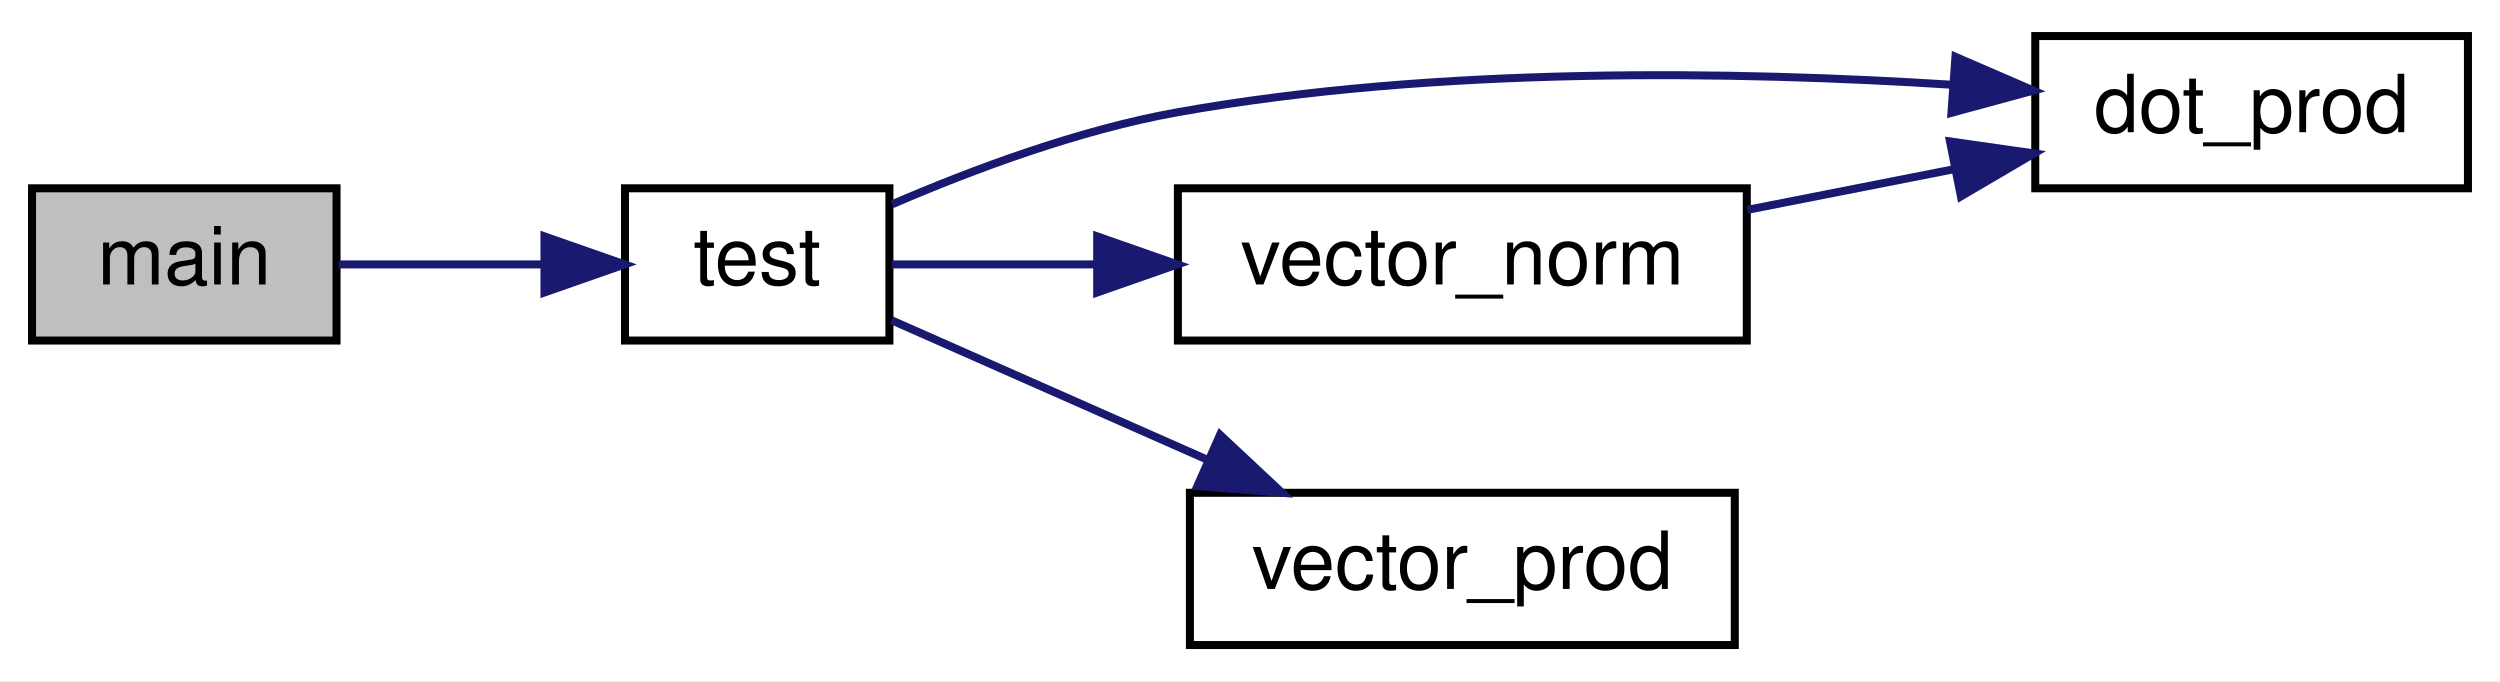
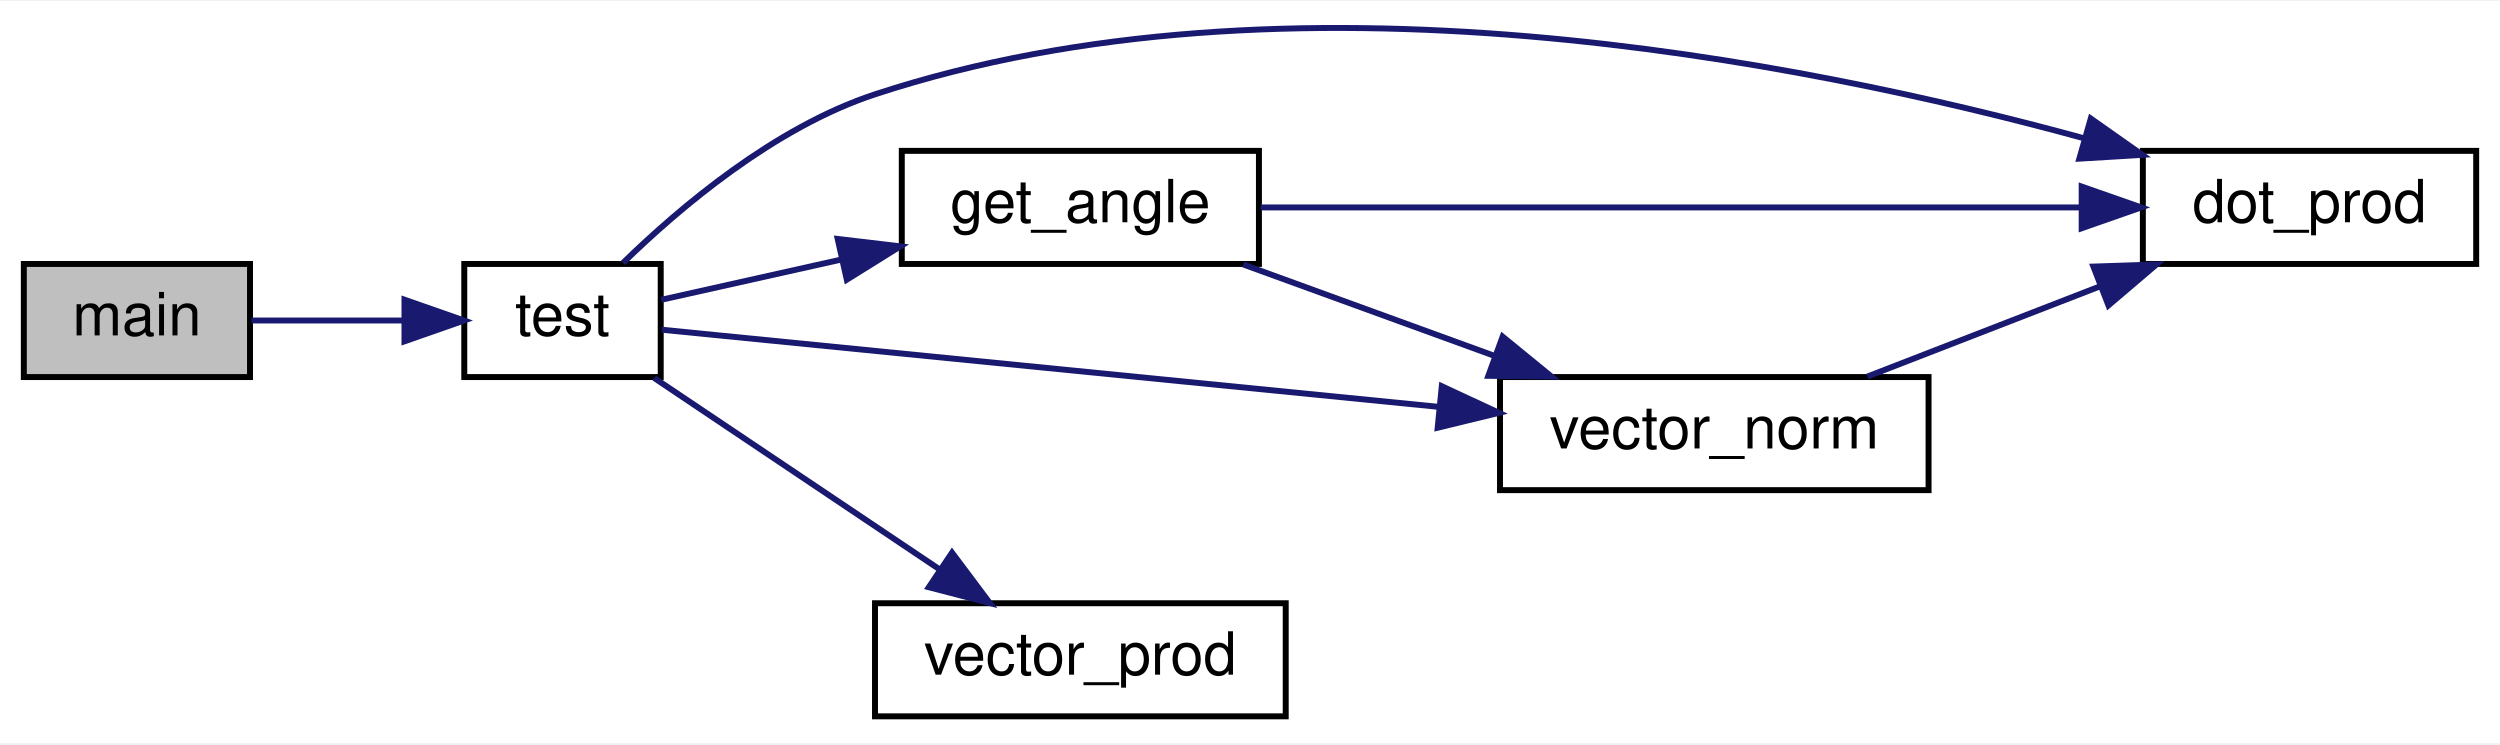
- <svg xmlns="http://www.w3.org/2000/svg" xmlns:xlink="http://www.w3.org/1999/xlink" width="312pt" height="85pt" viewBox="0.00 0.00 312.00 85.00">
-   <g id="graph0" class="graph" transform="scale(1 1) rotate(0) translate(4 81)">
-     <polygon fill="white" stroke="transparent" points="-4,4 -4,-81 308,-81 308,4 -4,4" />
+ <svg xmlns="http://www.w3.org/2000/svg" xmlns:xlink="http://www.w3.org/1999/xlink" width="420pt" height="125pt" viewBox="0.00 0.00 420.00 124.69">
+   <g id="graph0" class="graph" transform="scale(1 1) rotate(0) translate(4 120.69)">
+     <polygon fill="white" stroke="transparent" points="-4,4 -4,-120.69 416,-120.69 416,4 -4,4" />
    <g id="node1" class="node">
      <g id="a_node1">
        <a xlink:title="Main function.">
-           <polygon fill="#bfbfbf" stroke="black" points="0,-38.5 0,-57.5 38,-57.5 38,-38.5 0,-38.5" />
-           <text text-anchor="middle" x="19" y="-45.5" font-family="Helvetica,sans-Serif" font-size="10.00">main</text>
+           <polygon fill="#bfbfbf" stroke="black" points="0,-57.5 0,-76.5 38,-76.5 38,-57.5 0,-57.5" />
+           <text text-anchor="middle" x="19" y="-64.5" font-family="Helvetica,sans-Serif" font-size="10.00">main</text>
        </a>
      </g>
    </g>
    <g id="node2" class="node">
      <g id="a_node2">
        <a xlink:href="../../d5/db8/vectors__3d_8c.html#aa8dca7b867074164d5f45b0f3851269d" target="_top" xlink:title="Testing function.">
-           <polygon fill="white" stroke="black" points="74,-38.5 74,-57.5 107,-57.5 107,-38.5 74,-38.5" />
-           <text text-anchor="middle" x="90.5" y="-45.5" font-family="Helvetica,sans-Serif" font-size="10.00">test</text>
+           <polygon fill="white" stroke="black" points="74,-57.5 74,-76.5 107,-76.5 107,-57.5 74,-57.5" />
+           <text text-anchor="middle" x="90.5" y="-64.5" font-family="Helvetica,sans-Serif" font-size="10.00">test</text>
        </a>
      </g>
    </g>
    <g id="edge1" class="edge">
-       <path fill="none" stroke="midnightblue" d="M38.26,-48C46.07,-48 55.31,-48 63.79,-48" />
-       <polygon fill="midnightblue" stroke="midnightblue" points="63.95,-51.5 73.95,-48 63.95,-44.5 63.95,-51.5" />
+       <path fill="none" stroke="midnightblue" d="M38.26,-67C46.07,-67 55.31,-67 63.79,-67" />
+       <polygon fill="midnightblue" stroke="midnightblue" points="63.95,-70.5 73.95,-67 63.95,-63.5 63.95,-70.5" />
    </g>
    <g id="node3" class="node">
      <g id="a_node3">
        <a xlink:href="../../de/d7b/group__vec__3d.html#ga243e74d542d0d4d14fa3ae0bc2170d84" target="_top" xlink:title="Obtain the dot product of two 3D vectors.">
-           <polygon fill="white" stroke="black" points="250,-57.5 250,-76.5 304,-76.5 304,-57.5 250,-57.5" />
-           <text text-anchor="middle" x="277" y="-64.5" font-family="Helvetica,sans-Serif" font-size="10.00">dot_prod</text>
+           <polygon fill="white" stroke="black" points="356,-76.5 356,-95.5 412,-95.5 412,-76.5 356,-76.5" />
+           <text text-anchor="middle" x="384" y="-83.5" font-family="Helvetica,sans-Serif" font-size="10.00">dot_prod</text>
        </a>
      </g>
    </g>
    <g id="edge2" class="edge">
-       <path fill="none" stroke="midnightblue" d="M107.33,-55.5C117.31,-59.81 130.62,-64.79 143,-67 175.31,-72.77 212.74,-72.13 239.64,-70.42" />
-       <polygon fill="midnightblue" stroke="midnightblue" points="240.04,-73.91 249.77,-69.7 239.54,-66.92 240.04,-73.91" />
+       <path fill="none" stroke="midnightblue" d="M100.67,-76.68C110.22,-85.99 126.11,-99.44 143,-105 212.13,-127.74 298.24,-110.76 346.26,-97.57" />
+       <polygon fill="midnightblue" stroke="midnightblue" points="347.25,-100.93 355.91,-94.83 345.33,-94.19 347.25,-100.93" />
    </g>
    <g id="node4" class="node">
      <g id="a_node4">
-         <a xlink:href="../../de/d7b/group__vec__3d.html#ga94805165d037d111d7d7c0df99e3a5de" target="_top" xlink:title="Compute the norm a vector.">
-           <polygon fill="white" stroke="black" points="143,-38.5 143,-57.5 214,-57.5 214,-38.5 143,-38.5" />
-           <text text-anchor="middle" x="178.5" y="-45.5" font-family="Helvetica,sans-Serif" font-size="10.00">vector_norm</text>
+         <a xlink:href="../../de/d7b/group__vec__3d.html#ga55be1d766c8a824b35d97e79744834d8" target="_top" xlink:title="Obtain the angle between two given vectors.">
+           <polygon fill="white" stroke="black" points="147.5,-76.5 147.5,-95.5 207.5,-95.5 207.5,-76.5 147.5,-76.5" />
+           <text text-anchor="middle" x="177.5" y="-83.5" font-family="Helvetica,sans-Serif" font-size="10.00">get_angle</text>
        </a>
      </g>
    </g>
    <g id="edge3" class="edge">
-       <path fill="none" stroke="midnightblue" d="M107.27,-48C114.53,-48 123.55,-48 132.67,-48" />
-       <polygon fill="midnightblue" stroke="midnightblue" points="132.93,-51.5 142.93,-48 132.93,-44.5 132.93,-51.5" />
+       <path fill="none" stroke="midnightblue" d="M107.09,-70.48C115.59,-72.38 126.53,-74.83 137.19,-77.21" />
+       <polygon fill="midnightblue" stroke="midnightblue" points="136.73,-80.7 147.25,-79.46 138.26,-73.86 136.73,-80.7" />
    </g>
    <g id="node5" class="node">
      <g id="a_node5">
-         <a xlink:href="../../de/d7b/group__vec__3d.html#gae4a49e6bdf13df949e8b23c7925bb5f5" target="_top" xlink:title="Compute the vector product of two 3d vectors.">
-           <polygon fill="white" stroke="black" points="144.5,-0.5 144.5,-19.5 212.5,-19.5 212.5,-0.5 144.5,-0.5" />
-           <text text-anchor="middle" x="178.5" y="-7.5" font-family="Helvetica,sans-Serif" font-size="10.00">vector_prod</text>
+         <a xlink:href="../../de/d7b/group__vec__3d.html#ga94805165d037d111d7d7c0df99e3a5de" target="_top" xlink:title="Compute the norm a vector.">
+           <polygon fill="white" stroke="black" points="248,-38.5 248,-57.5 320,-57.5 320,-38.5 248,-38.5" />
+           <text text-anchor="middle" x="284" y="-45.5" font-family="Helvetica,sans-Serif" font-size="10.00">vector_norm</text>
        </a>
      </g>
    </g>
-     <g id="edge5" class="edge">
-       <path fill="none" stroke="midnightblue" d="M107.27,-41.03C118.28,-36.17 133.32,-29.52 146.66,-23.63" />
-       <polygon fill="midnightblue" stroke="midnightblue" points="148.26,-26.74 156,-19.5 145.43,-20.34 148.26,-26.74" />
+     <g id="edge7" class="edge">
+       <path fill="none" stroke="midnightblue" d="M107.17,-65.45C135.39,-62.64 195.74,-56.66 237.82,-52.48" />
+       <polygon fill="midnightblue" stroke="midnightblue" points="238.22,-55.96 247.82,-51.49 237.53,-48.99 238.22,-55.96" />
+     </g>
+     <g id="node6" class="node">
+       <g id="a_node6">
+         <a xlink:href="../../de/d7b/group__vec__3d.html#gae4a49e6bdf13df949e8b23c7925bb5f5" target="_top" xlink:title="Compute the vector product of two 3d vectors.">
+           <polygon fill="white" stroke="black" points="143,-0.5 143,-19.5 212,-19.5 212,-0.5 143,-0.5" />
+           <text text-anchor="middle" x="177.5" y="-7.5" font-family="Helvetica,sans-Serif" font-size="10.00">vector_prod</text>
+         </a>
+       </g>
+     </g>
+     <g id="edge8" class="edge">
+       <path fill="none" stroke="midnightblue" d="M105.92,-57.33C119.06,-48.52 138.7,-35.35 153.92,-25.14" />
+       <polygon fill="midnightblue" stroke="midnightblue" points="155.94,-28 162.29,-19.53 152.04,-22.19 155.94,-28" />
    </g>
    <g id="edge4" class="edge">
-       <path fill="none" stroke="midnightblue" d="M214.07,-54.81C222.45,-56.46 231.43,-58.22 239.88,-59.89" />
-       <polygon fill="midnightblue" stroke="midnightblue" points="239.36,-63.35 249.85,-61.85 240.72,-56.49 239.36,-63.35" />
+       <path fill="none" stroke="midnightblue" d="M207.8,-86C244.09,-86 305.98,-86 345.65,-86" />
+       <polygon fill="midnightblue" stroke="midnightblue" points="345.72,-89.5 355.72,-86 345.72,-82.5 345.72,-89.5" />
+     </g>
+     <g id="edge5" class="edge">
+       <path fill="none" stroke="midnightblue" d="M204.87,-76.41C217.62,-71.78 233.11,-66.14 246.93,-61.11" />
+       <polygon fill="midnightblue" stroke="midnightblue" points="248.44,-64.29 256.64,-57.59 246.04,-57.71 248.44,-64.29" />
+     </g>
+     <g id="edge6" class="edge">
+       <path fill="none" stroke="midnightblue" d="M309.73,-57.59C321.57,-62.18 335.94,-67.75 348.8,-72.74" />
+       <polygon fill="midnightblue" stroke="midnightblue" points="347.69,-76.06 358.28,-76.41 350.22,-69.54 347.69,-76.06" />
    </g>
  </g>
</svg>
